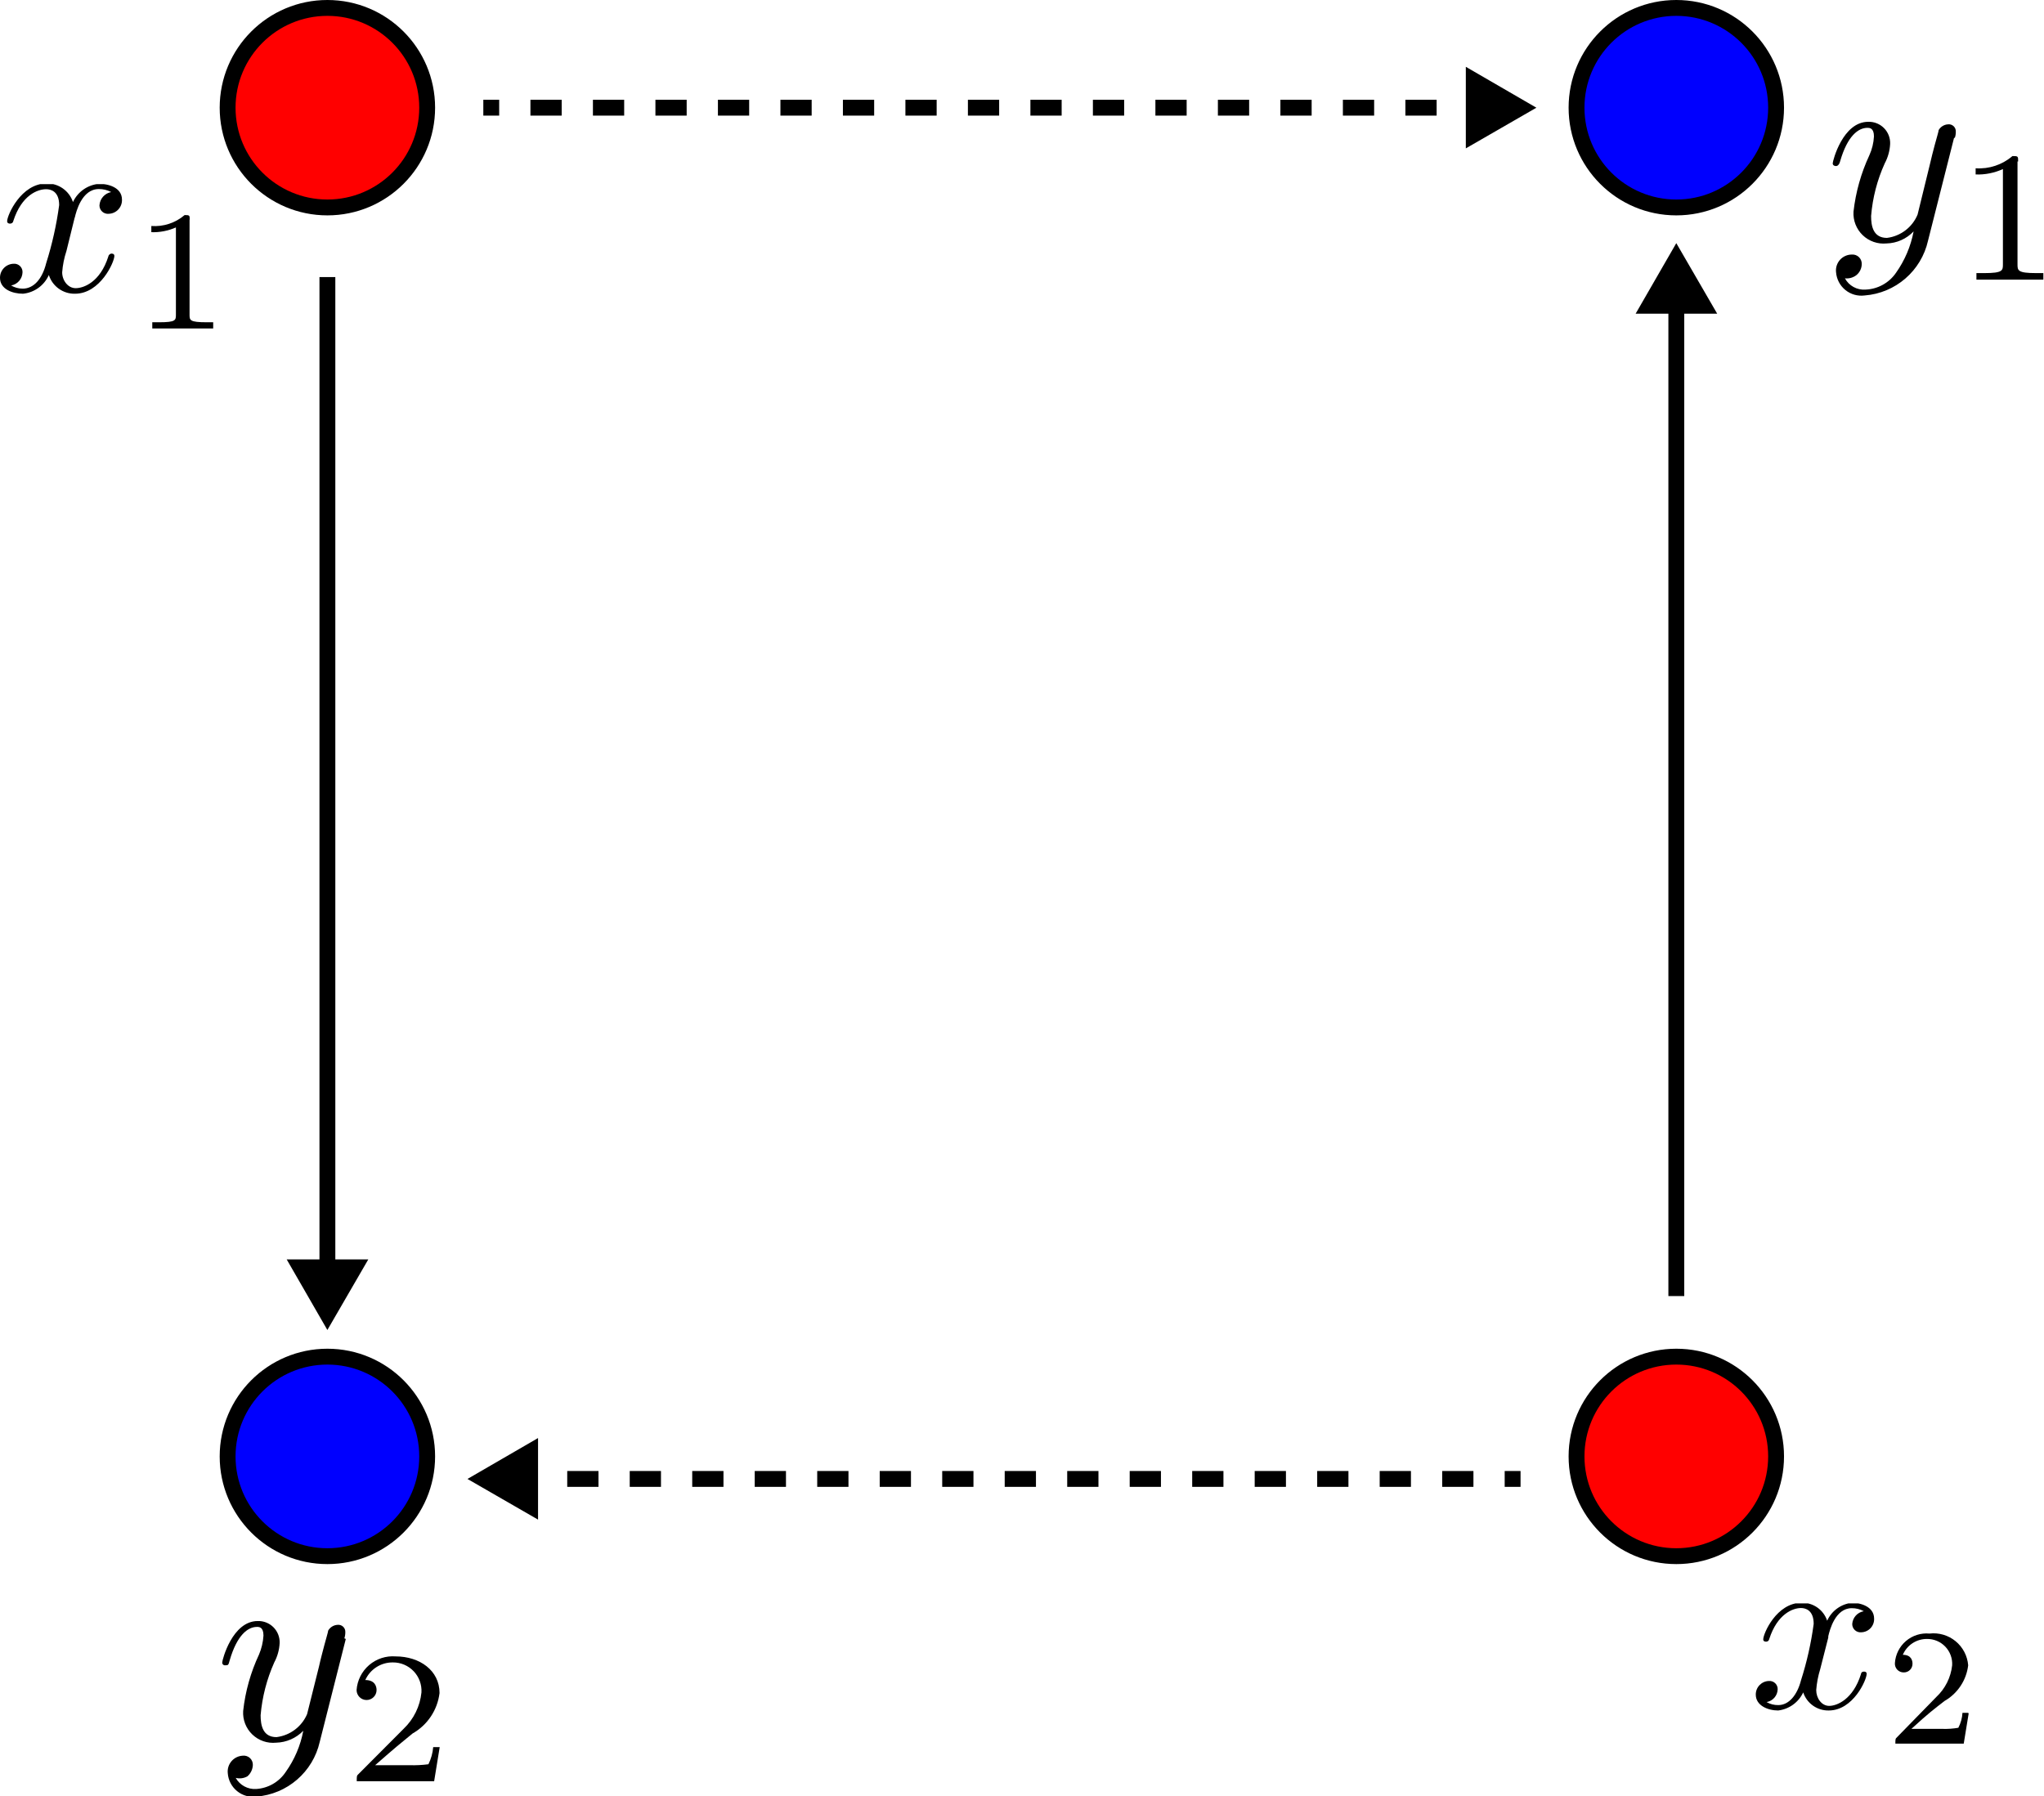
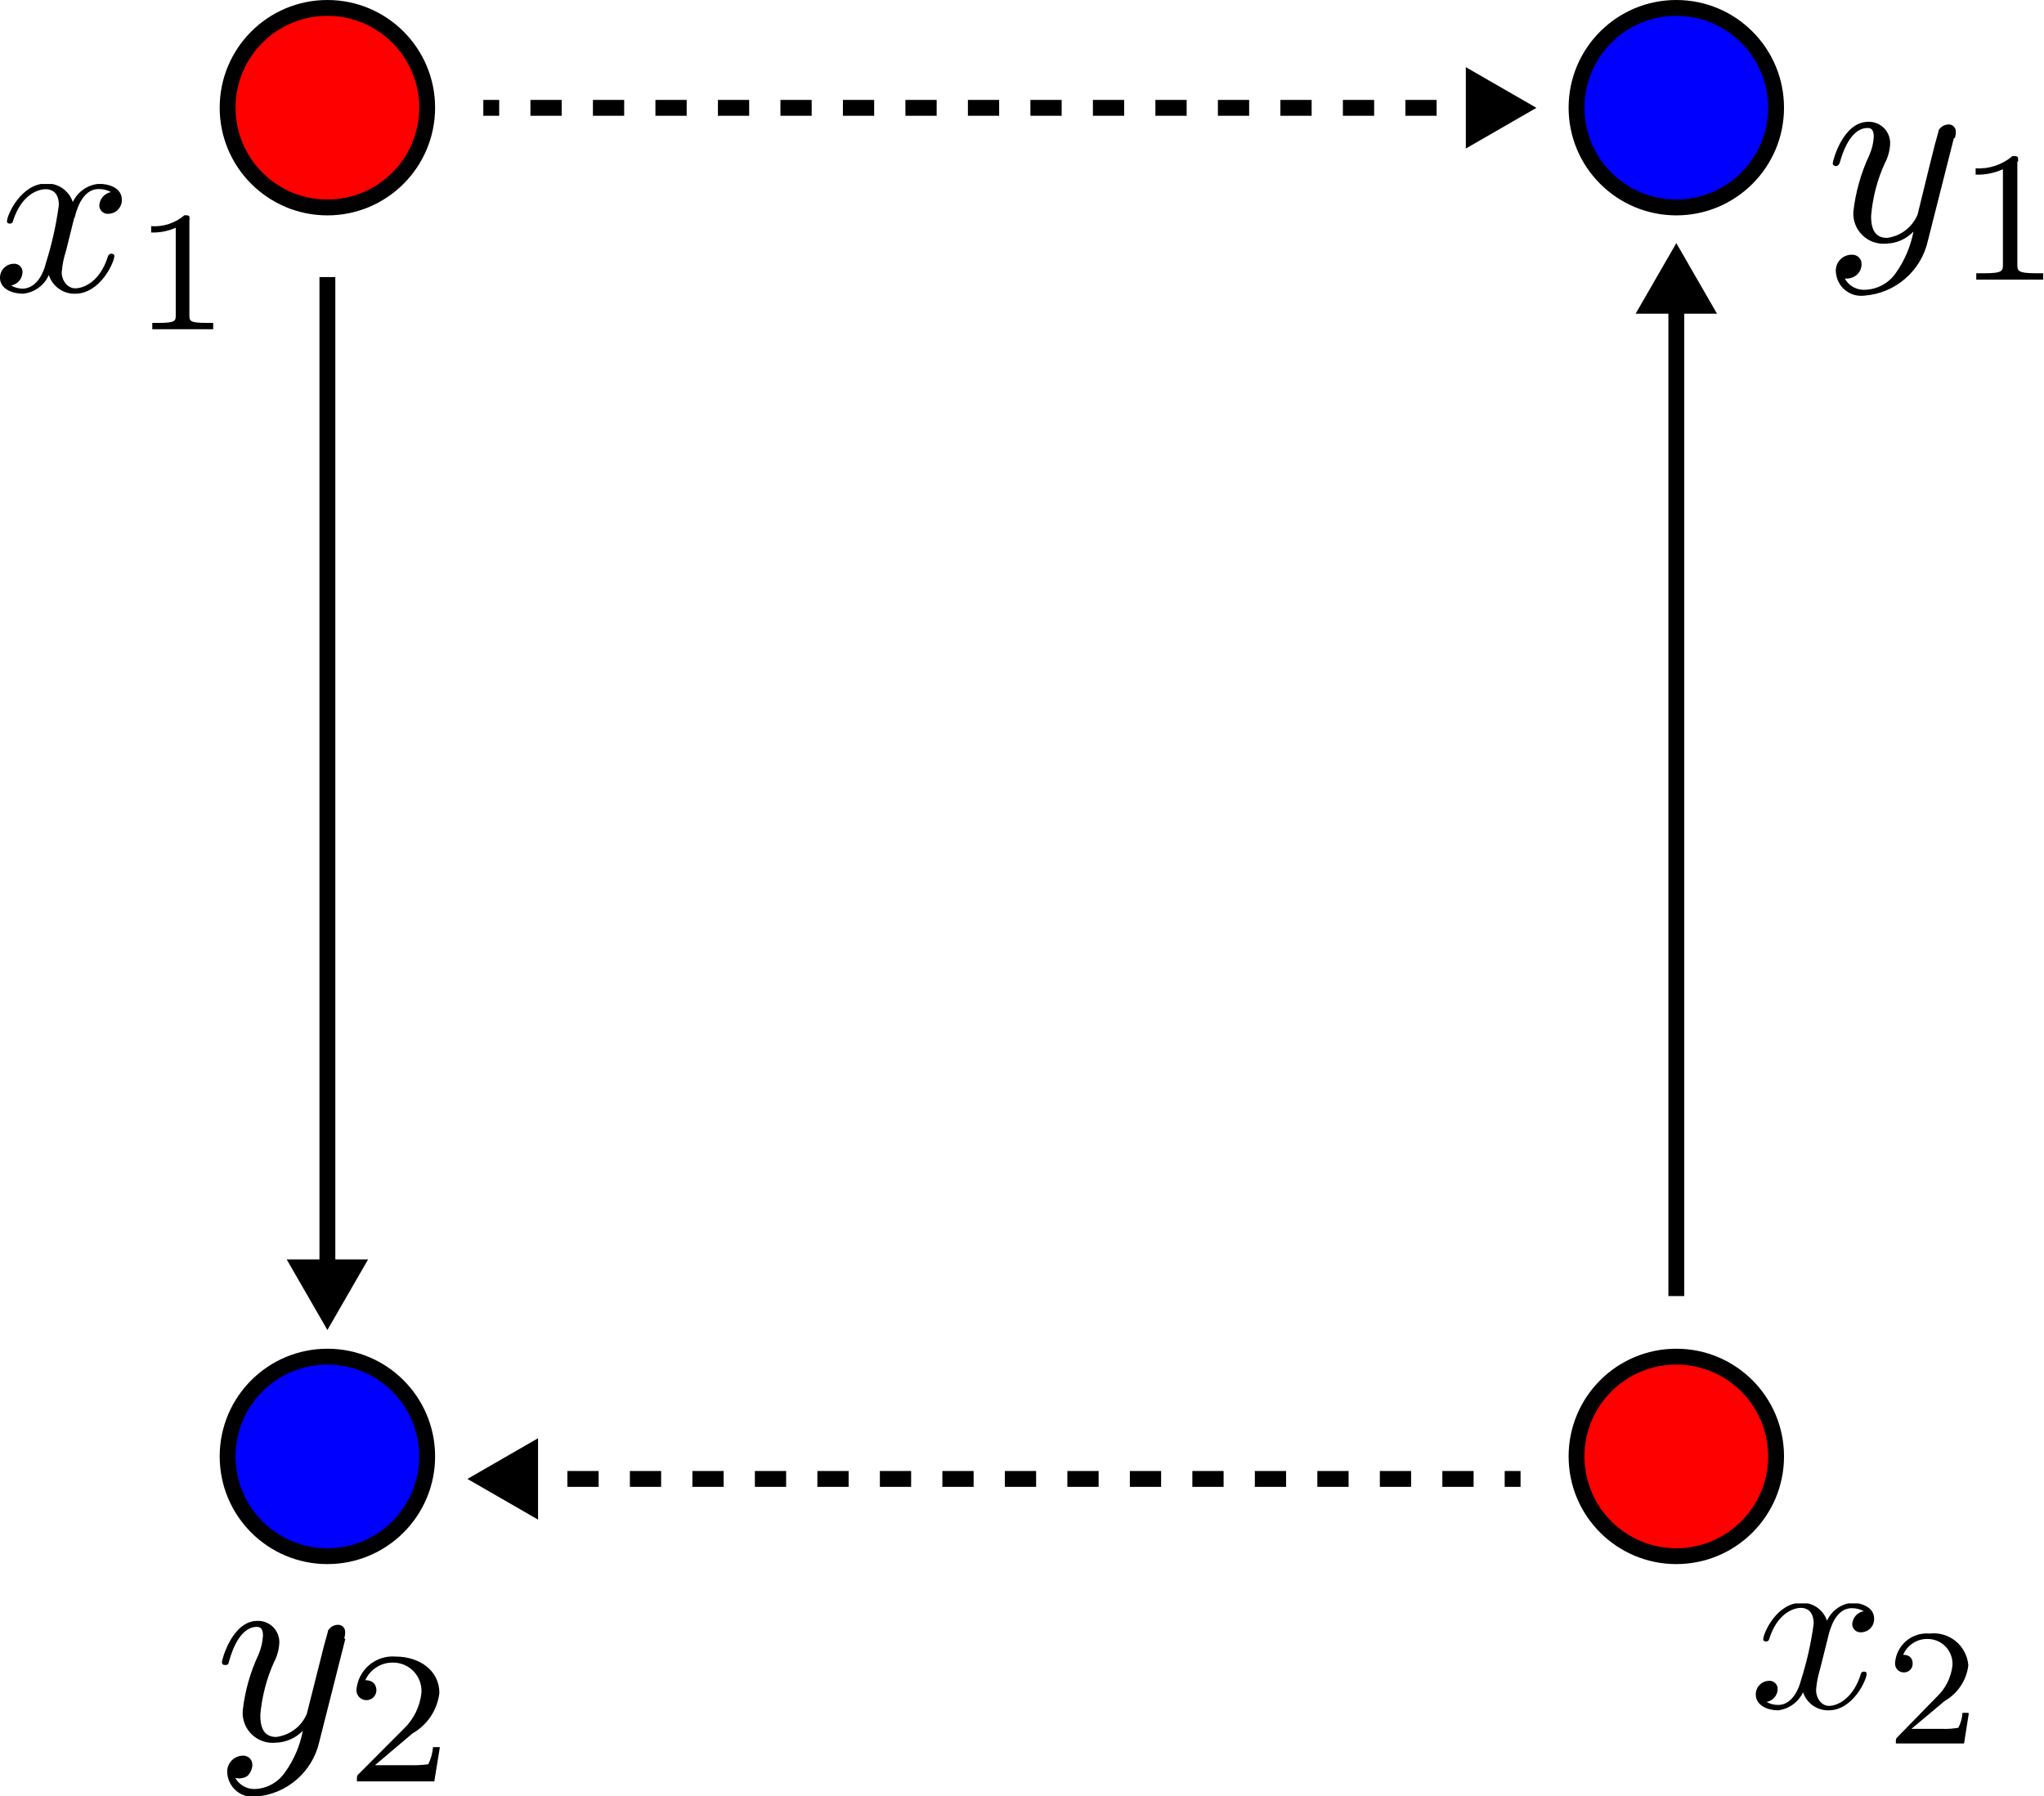
<svg xmlns="http://www.w3.org/2000/svg" viewBox="0 0 128.86 113.24">
+   <style>.M{stroke:#000}.N{fill:none}.O{stroke-miterlimit:10}.P{stroke-width:0}.Q{stroke-dasharray:1.97 1.97}</style>
  <defs>
-     <style>.cls-1,.cls-6,.cls-7,.cls-9{fill:none;}.cls-2{fill:red;}.cls-2,.cls-3,.cls-4,.cls-6,.cls-7,.cls-9{stroke:#000;stroke-miterlimit:10;}.cls-3,.cls-5{fill:blue;}.cls-7{stroke-dasharray:1.97 1.97;}.cls-8{clip-path:url(#clip-path);}.cls-9{stroke-width:0px;opacity:0;}.cls-10{clip-path:url(#clip-path-2);}.cls-11{clip-path:url(#clip-path-3);}.cls-12{clip-path:url(#clip-path-4);}</style>
-     <clipPath id="clip-path" transform="translate(-0.4)">
-       <rect class="cls-1" y="11.61" width="14.17" height="9.45" />
+     <clipPath id="A" transform="translate(-.4)">
+       <path d="M0 11.6h14.17v9.45H0z" class="N" />
    </clipPath>
-     <clipPath id="clip-path-2" transform="translate(-0.4)">
-       <rect class="cls-1" x="110.7" y="101.1" width="14.17" height="9.17" />
+     <clipPath id="B" transform="translate(-.4)">
+       <path d="M110.7 101.1h14.17v9.17H110.7z" class="N" />
    </clipPath>
-     <clipPath id="clip-path-3" transform="translate(-0.4)">
-       <rect class="cls-1" x="115.49" y="7.41" width="14.17" height="11.34" />
+     <clipPath id="C" transform="translate(-.4)">
+       <path d="M115.5 7.4h14.17v11.34H115.5z" class="N" />
    </clipPath>
-     <clipPath id="clip-path-4" transform="translate(-0.4)">
-       <rect class="cls-1" x="13.96" y="102.01" width="14.17" height="11.34" />
+     <clipPath id="D" transform="translate(-.4)">
+       <path d="M13.96 102h14.17v11.34H13.96z" class="N" />
    </clipPath>
  </defs>
-   <g id="Layer_2" data-name="Layer 2">
-     <g id="Layer_1-2" data-name="Layer 1">
-       <circle class="cls-2" cx="20.64" cy="6.79" r="6.29" />
-       <circle class="cls-2" cx="105.68" cy="91.83" r="6.29" />
-       <circle class="cls-3" cx="20.64" cy="91.83" r="6.29" />
-       <circle class="cls-3" cx="105.68" cy="6.79" r="6.29" />
-       <line class="cls-3" x1="20.64" y1="17.47" x2="20.64" y2="80.58" />
-       <polygon class="cls-4" points="20.64 82.86 22.35 79.91 18.94 79.91 20.64 82.86" />
-       <line class="cls-3" x1="105.68" y1="81.72" x2="105.68" y2="18.61" />
-       <polygon class="cls-4" points="105.68 16.33 103.98 19.28 107.39 19.28 105.68 16.33" />
-       <line class="cls-5" x1="30.47" y1="6.79" x2="93.58" y2="6.79" />
-       <line class="cls-6" x1="30.47" y1="6.79" x2="31.47" y2="6.79" />
-       <line class="cls-7" x1="33.44" y1="6.79" x2="91.59" y2="6.79" />
-       <line class="cls-6" x1="92.58" y1="6.79" x2="93.58" y2="6.79" />
-       <polygon class="cls-4" points="95.86 6.79 92.91 5.08 92.91 8.49 95.86 6.79" />
-       <line class="cls-5" x1="95.86" y1="93.25" x2="32.75" y2="93.25" />
-       <line class="cls-6" x1="95.86" y1="93.25" x2="94.86" y2="93.25" />
-       <line class="cls-7" x1="92.89" y1="93.25" x2="34.73" y2="93.25" />
-       <line class="cls-6" x1="33.75" y1="93.25" x2="32.75" y2="93.25" />
-       <polygon class="cls-4" points="30.47 93.25 33.42 94.95 33.42 91.54 30.47 93.25" />
-       <g class="cls-8">
-         <path d="M5.11,13.74c.09-.4.45-1.82,1.52-1.82a1.62,1.62,0,0,1,.78.19.91.91,0,0,0-.74.84.53.53,0,0,0,.58.53.86.86,0,0,0,.84-.89c0-.8-.92-1-1.43-1A2,2,0,0,0,5,12.74a1.71,1.71,0,0,0-1.67-1.17c-1.6,0-2.48,2-2.48,2.38,0,.15.16.15.18.15s.18,0,.21-.17c.53-1.64,1.54-2,2.07-2,.29,0,.82.13.82,1a21.79,21.79,0,0,1-.82,3.67c-.25,1-.79,1.6-1.48,1.6A1.45,1.45,0,0,1,1.1,18a.87.87,0,0,0,.72-.83.52.52,0,0,0-.56-.54.88.88,0,0,0-.86.89c0,.71.78,1,1.45,1a2,2,0,0,0,1.63-1.18,1.69,1.69,0,0,0,1.65,1.18c1.59,0,2.48-2,2.48-2.38,0-.15-.14-.15-.19-.15s-.17.06-.19.18c-.52,1.64-1.57,2-2.06,2s-.85-.49-.85-1a5.63,5.63,0,0,1,.27-1.35l.52-2.11" transform="translate(-0.4)" />
-         <path d="M12.36,13.86c0-.28,0-.3-.32-.3a2.91,2.91,0,0,1-2.1.69v.39a3.54,3.54,0,0,0,1.55-.3v5.49c0,.36,0,.49-1.07.49H10v.39l1.92,0,1.92,0v-.39h-.4c-1.09,0-1.09-.13-1.09-.49v-6" transform="translate(-0.4)" />
-       </g>
-       <polygon class="cls-9" points="6.25 16.69 6.25 16.69 6.25 16.69 6.25 16.69 6.25 16.69 6.25 16.69 6.25 16.69 6.25 16.69 6.25 16.69 6.25 16.69 6.25 16.69 6.25 16.69 6.25 16.69 6.25 16.69 6.25 16.69 6.25 16.69 6.25 16.69 6.25 16.69 6.25 16.69 6.25 16.69 6.25 16.69 6.25 16.69 6.25 16.69 6.25 16.69 6.25 16.69 6.25 16.69 6.25 16.69 6.25 16.69 6.25 16.69 6.25 16.69 6.25 16.69 6.25 16.69 6.25 16.69 6.25 16.69 6.25 16.69 6.25 16.69 6.25 16.69 6.25 16.69 6.25 16.69 6.25 16.69 6.25 16.69 6.25 16.69 6.25 16.69 6.25 16.69 6.25 16.69 6.25 16.69 6.25 16.69 6.25 16.69 6.25 16.69 6.25 16.69 6.25 16.69 6.25 16.69 6.25 16.69 6.25 16.69 6.25 16.69 6.25 16.69 6.25 16.69 6.25 16.69 6.25 16.69 6.25 16.69 6.25 16.69 6.25 16.69 6.25 16.69 6.25 16.69 6.25 16.69 6.25 16.69 6.25 16.69 6.25 16.69 6.25 16.69 6.25 16.69 6.25 16.69 6.25 16.69 6.25 16.69 6.25 16.69 6.25 16.69 6.25 16.69 6.25 16.69 6.25 16.69 6.25 16.69 6.25 16.69 6.25 16.69 6.25 16.69 6.25 16.69 6.25 16.69 6.25 16.69 6.25 16.69 6.25 16.69 6.25 16.69 6.25 16.69 6.25 16.69" />
-       <g class="cls-10">
-         <path d="M115.66,103.17c.09-.39.44-1.77,1.48-1.77a1.55,1.55,0,0,1,.76.19.88.88,0,0,0-.73.81.52.52,0,0,0,.57.52.83.83,0,0,0,.81-.86c0-.78-.89-1-1.39-1a1.94,1.94,0,0,0-1.57,1.13,1.65,1.65,0,0,0-1.62-1.13c-1.56,0-2.41,1.93-2.41,2.31,0,.14.15.14.18.14s.16,0,.2-.17c.51-1.58,1.49-1.95,2-1.95.28,0,.8.13.8,1a20.62,20.62,0,0,1-.8,3.56c-.24.93-.76,1.56-1.43,1.56a1.43,1.43,0,0,1-.74-.19.84.84,0,0,0,.7-.81.51.51,0,0,0-.55-.52.85.85,0,0,0-.83.86c0,.69.76,1,1.41,1a2,2,0,0,0,1.58-1.14,1.66,1.66,0,0,0,1.61,1.14c1.54,0,2.39-1.93,2.39-2.31,0-.14-.13-.14-.17-.14s-.17,0-.19.16c-.5,1.6-1.52,2-2,2s-.82-.48-.82-1a6,6,0,0,1,.25-1.31l.51-2" transform="translate(-0.4)" />
-         <path d="M124.48,108h-.36a2.31,2.31,0,0,1-.26.94,4.91,4.91,0,0,1-1,.07H120.9c1.09-1,1.46-1.27,2.09-1.76a3,3,0,0,0,1.49-2.25,2.19,2.19,0,0,0-2.44-2,2,2,0,0,0-2.18,1.86.55.55,0,0,0,.56.59.54.54,0,0,0,.55-.55c0-.19-.07-.56-.61-.56a1.64,1.64,0,0,1,1.52-1,1.57,1.57,0,0,1,1.59,1.66,3.21,3.21,0,0,1-1,2L120,109.53c-.11.1-.11.12-.11.41h4.31l.31-1.9" transform="translate(-0.4)" />
-       </g>
-       <polygon class="cls-9" points="5.83 28.96 5.83 28.96 5.83 28.96 5.83 28.96 5.83 28.96 5.83 28.96 5.83 28.96 5.83 28.96 5.83 28.96 5.83 28.96 5.83 28.96 5.83 28.96 5.83 28.96 5.83 28.96 5.83 28.96 5.83 28.96 5.83 28.96 5.83 28.96 5.83 28.96 5.83 28.96 5.83 28.96 5.83 28.96 5.83 28.96 5.83 28.96 5.83 28.96 5.83 28.96 5.83 28.96 5.83 28.96 5.83 28.96 5.83 28.96 5.83 28.96 5.83 28.96 5.83 28.96 5.83 28.96 5.83 28.96 5.83 28.96 5.83 28.96 5.83 28.96 5.83 28.96 5.83 28.96 5.83 28.96 5.83 28.96 5.83 28.96 5.83 28.96 5.83 28.96 5.83 28.96 5.83 28.96 5.83 28.96 5.83 28.96 5.83 28.96 5.83 28.96 5.83 28.96 5.83 28.96 5.83 28.96 5.83 28.96 5.83 28.96 5.83 28.96 5.83 28.96 5.83 28.96 5.83 28.96 5.83 28.96 5.83 28.96 5.83 28.96 5.83 28.96 5.83 28.96 5.83 28.96 5.83 28.96 5.83 28.96 5.83 28.96 5.83 28.96 5.83 28.96 5.83 28.96 5.83 28.96 5.83 28.96 5.83 28.96 5.83 28.96 5.83 28.96 5.83 28.96 5.83 28.96 5.83 28.96 5.83 28.96 5.83 28.96 5.83 28.96 5.83 28.96 5.83 28.96 5.83 28.96 5.83 28.96 5.83 28.96 5.83 28.96 5.83 28.96" />
-       <g class="cls-11">
-         <path d="M123.64,8.69a1.17,1.17,0,0,0,.06-.39.44.44,0,0,0-.49-.46.73.73,0,0,0-.59.36c0,.08-.16.61-.24.91s-.24.91-.34,1.36l-.75,3.06A2.41,2.41,0,0,1,119.36,15c-.87,0-1-.75-1-1.38a10,10,0,0,1,.86-3.32,2.9,2.9,0,0,0,.34-1.22,1.34,1.34,0,0,0-1.38-1.4c-1.61,0-2.24,2.47-2.24,2.62s.16.17.2.17.19,0,.27-.31c.46-1.59,1.14-2.1,1.72-2.1.12,0,.41,0,.41.54a3.3,3.3,0,0,1-.29,1.19,11.45,11.45,0,0,0-1,3.56,1.9,1.9,0,0,0,2.08,2,2.43,2.43,0,0,0,1.71-.76,6.66,6.66,0,0,1-1.11,2.61A2.44,2.44,0,0,1,118,18.26a1.36,1.36,0,0,1-1.29-.71,1,1,0,0,0,.72-.2.91.91,0,0,0,.34-.7.58.58,0,0,0-.62-.6,1,1,0,0,0-1,1.11,1.6,1.6,0,0,0,1.8,1.47,4.44,4.44,0,0,0,4-3.46l1.64-6.48" transform="translate(-0.4)" />
-         <path d="M127.63,10.18c0-.33,0-.34-.36-.34a3.22,3.22,0,0,1-2.32.77V11a3.81,3.81,0,0,0,1.72-.34v6c0,.39,0,.56-1.18.56H125v.41l2.1,0,2.12,0v-.41h-.45c-1.18,0-1.18-.17-1.18-.56V10.18" transform="translate(-0.4)" />
-       </g>
-       <polygon class="cls-9" points="115.41 16.64 115.41 16.64 115.41 16.64 115.41 16.64 115.41 16.64 115.41 16.64 115.41 16.64 115.41 16.64 115.41 16.64 115.41 16.64 115.41 16.64 115.41 16.64 115.41 16.64 115.41 16.64 115.41 16.64 115.41 16.64 115.41 16.64 115.41 16.64 115.41 16.64 115.41 16.64 115.41 16.64 115.41 16.64 115.41 16.64 115.41 16.64 115.41 16.64 115.41 16.64 115.41 16.64 115.41 16.64 115.41 16.64 115.41 16.64 115.41 16.64 115.41 16.64 115.41 16.64 115.41 16.64 115.41 16.64 115.41 16.64 115.41 16.64 115.41 16.64 115.41 16.64 115.41 16.64 115.41 16.64 115.41 16.64 115.41 16.64 115.41 16.64 115.41 16.64 115.41 16.64 115.41 16.64 115.41 16.64 115.41 16.64 115.41 16.64 115.41 16.64 115.41 16.64 115.41 16.64 115.41 16.64 115.41 16.64 115.41 16.64 115.41 16.64 115.41 16.64 115.41 16.64 115.41 16.64 115.41 16.64 115.41 16.64 115.41 16.64 115.41 16.64 115.41 16.64 115.41 16.64 115.41 16.64 115.41 16.64 115.41 16.64 115.41 16.64 115.41 16.64 115.41 16.64 115.41 16.64 115.41 16.64 115.41 16.64 115.41 16.64 115.41 16.64 115.41 16.64 115.41 16.64 115.41 16.64 115.41 16.64 115.41 16.64 115.41 16.64 115.41 16.64 115.41 16.64 115.41 16.64 115.41 16.64 115.41 16.64 115.41 16.64 115.41 16.64" />
-       <g class="cls-12">
-         <path d="M22.11,103.3a1.23,1.23,0,0,0,.06-.39.44.44,0,0,0-.49-.46.73.73,0,0,0-.59.36c0,.08-.16.6-.24.91s-.24.9-.34,1.36l-.75,3a2.42,2.42,0,0,1-1.93,1.45c-.87,0-1-.76-1-1.38a10.32,10.32,0,0,1,.86-3.33,2.9,2.9,0,0,0,.34-1.22,1.34,1.34,0,0,0-1.38-1.39c-1.61,0-2.24,2.46-2.24,2.61a.17.17,0,0,0,.2.18c.17,0,.19,0,.27-.31.46-1.59,1.14-2.11,1.72-2.11.13,0,.41,0,.41.55a3.65,3.65,0,0,1-.28,1.19,11.27,11.27,0,0,0-1,3.56,1.89,1.89,0,0,0,2.08,2,2.47,2.47,0,0,0,1.71-.75,6.56,6.56,0,0,1-1.11,2.6,2.41,2.41,0,0,1-1.86,1.07,1.38,1.38,0,0,1-1.29-.7A1,1,0,0,0,16,112a1,1,0,0,0,.34-.71.57.57,0,0,0-.63-.59,1,1,0,0,0-.95,1.11,1.6,1.6,0,0,0,1.8,1.47,4.45,4.45,0,0,0,4-3.46l1.64-6.48" transform="translate(-0.4)" />
-         <path d="M28.11,110.16h-.4a3,3,0,0,1-.3,1.08,7.39,7.39,0,0,1-1.19.06H24.05c1.24-1.09,1.66-1.43,2.36-2a3.4,3.4,0,0,0,1.7-2.55c0-1.43-1.26-2.31-2.77-2.31a2.29,2.29,0,0,0-2.46,2.12.63.63,0,1,0,1.26,0c0-.21-.09-.63-.71-.63a1.88,1.88,0,0,1,1.74-1.11,1.79,1.79,0,0,1,1.8,1.89A3.68,3.68,0,0,1,25.85,109L23,111.86c-.11.1-.11.12-.11.45h4.88l.35-2.15" transform="translate(-0.4)" />
-       </g>
-       <polygon class="cls-9" points="20.22 107.8 20.22 107.8 20.22 107.8 20.22 107.8 20.22 107.8 20.22 107.8 20.22 107.8 20.22 107.8 20.22 107.8 20.22 107.8 20.22 107.8 20.22 107.8 20.22 107.8 20.22 107.8 20.22 107.8 20.22 107.8 20.22 107.8 20.22 107.8 20.22 107.8 20.22 107.8 20.22 107.8 20.22 107.8 20.22 107.8 20.22 107.8 20.22 107.8 20.22 107.8 20.22 107.8 20.22 107.8 20.22 107.8 20.22 107.8 20.22 107.8 20.22 107.8 20.22 107.8 20.22 107.8 20.22 107.8 20.22 107.8 20.22 107.8 20.22 107.8 20.22 107.8 20.22 107.8 20.22 107.8 20.22 107.8 20.22 107.8 20.22 107.8 20.22 107.8 20.22 107.8 20.22 107.8 20.22 107.8 20.22 107.8 20.22 107.8 20.22 107.8 20.22 107.8 20.22 107.8 20.22 107.8 20.22 107.8 20.22 107.8 20.22 107.8 20.22 107.8 20.22 107.8 20.22 107.8 20.22 107.8 20.22 107.8 20.22 107.8 20.22 107.8 20.22 107.8 20.22 107.8 20.22 107.8 20.22 107.8 20.22 107.8 20.22 107.8 20.22 107.8 20.22 107.8 20.22 107.8 20.22 107.8 20.22 107.8 20.22 107.8 20.22 107.8 20.22 107.8 20.22 107.8 20.22 107.8 20.22 107.8 20.22 107.8 20.22 107.8 20.22 107.8 20.22 107.8 20.22 107.8 20.22 107.8 20.22 107.8 20.22 107.8 20.22 107.8" />
+   <g fill="red" class="M">
+     <circle cx="20.64" cy="6.79" r="6.29" />
+     <circle cx="105.68" cy="91.83" r="6.29" />
+   </g>
+   <g fill="#00f" class="M">
+     <circle cx="20.64" cy="91.83" r="6.29" />
+     <circle cx="105.68" cy="6.79" r="6.29" />
+     <path d="M20.64 17.47v63.1" class="O" />
+   </g>
+   <path d="M20.64 82.86l1.7-2.95h-3.4l1.7 2.95z" class="M O" />
+   <path d="M105.68 81.72V18.6" fill="#00f" class="M O" />
+   <path d="M105.68 16.33l-1.7 2.95h3.4l-1.7-2.95z" class="M O" />
+   <path d="M30.47 6.8h63.1" fill="#00f" />
+   <g class="M O">
+     <g class="N">
+       <path d="M30.47 6.8h1" />
+       <path d="M33.44 6.8H91.6" class="Q" />
+       <path d="M92.58 6.8h1" />
    </g>
+     <path d="M95.86 6.8l-2.95-1.7v3.4l2.95-1.7z" />
+   </g>
+   <path d="M95.86 93.25h-63.1" fill="#00f" />
+   <g class="M O">
+     <g class="N">
+       <path d="M95.86 93.25h-1" />
+       <path d="M92.9 93.25H34.73" class="Q" />
+       <path d="M33.75 93.25h-1" />
+     </g>
+     <path d="M30.47 93.25l2.95 1.7v-3.4l-2.95 1.7z" />
+   </g>
+   <g clip-path="url(#A)">
+     <path d="M4.7 13.74c.1-.4.45-1.82 1.52-1.82a1.62 1.62 0 01.78.19.91.91 0 00-.74.84.53.53 0 00.58.53.86.86 0 00.84-.89c0-.8-.92-1-1.43-1a2 2 0 00-1.66 1.15 1.71 1.71 0 00-1.67-1.17c-1.6 0-2.48 2-2.48 2.38 0 .15.16.15.18.15s.18 0 .2-.17c.53-1.64 1.54-2 2.07-2 .3 0 .82.13.82 1a21.79 21.79 0 01-.82 3.67c-.25 1-.8 1.6-1.48 1.6A1.45 1.45 0 01.7 18a.87.87 0 00.72-.83.52.52 0 00-.56-.54.88.88 0 00-.86.89c0 .7.78 1 1.45 1a2 2 0 001.63-1.18 1.69 1.69 0 001.65 1.18c1.6 0 2.48-2 2.48-2.38C7.2 16 7.07 16 7 16s-.17.06-.2.18c-.52 1.64-1.57 2-2.06 2s-.85-.5-.85-1a5.63 5.63 0 01.27-1.35l.52-2.1m7.27.14c0-.28 0-.3-.32-.3a2.91 2.91 0 01-2.1.69v.4a3.54 3.54 0 001.55-.3v5.5c0 .36 0 .5-1.07.5H9.6v.4h3.84v-.4h-.4c-1.1 0-1.1-.13-1.1-.5v-6" />
+   </g>
+   <g clip-path="url(#B)">
+     <path d="M115.26 103.17c.1-.4.44-1.77 1.48-1.77a1.55 1.55 0 01.76.19.88.88 0 00-.73.81.52.52 0 00.57.52.83.83 0 00.81-.86c0-.78-.9-1-1.4-1a1.94 1.94 0 00-1.57 1.13 1.65 1.65 0 00-1.62-1.13c-1.56 0-2.4 1.93-2.4 2.3 0 .14.15.14.18.14s.16 0 .2-.17c.5-1.58 1.5-1.95 2-1.95.28 0 .8.13.8 1a20.62 20.62 0 01-.8 3.56c-.24.93-.76 1.56-1.43 1.56a1.43 1.43 0 01-.74-.19.84.84 0 00.7-.81.51.51 0 00-.55-.52.85.85 0 00-.83.86c0 .7.76 1 1.4 1a2 2 0 001.58-1.14 1.66 1.66 0 001.61 1.14c1.54 0 2.4-1.93 2.4-2.3 0-.14-.13-.14-.17-.14s-.17 0-.2.16c-.5 1.6-1.52 2-2 2s-.82-.48-.82-1a6 6 0 01.25-1.31l.5-2m8.84 4.75h-.36a2.31 2.31 0 01-.26.94 4.91 4.91 0 01-1 .07h-1.96l2.1-1.76a3 3 0 001.49-2.25 2.19 2.19 0 00-2.44-2 2 2 0 00-2.18 1.86.55.55 0 00.56.59.54.54 0 00.55-.55c0-.2-.07-.56-.6-.56a1.64 1.64 0 011.52-1 1.57 1.57 0 011.59 1.66 3.21 3.21 0 01-1 2l-2.47 2.53c-.1.1-.1.12-.1.4h4.3l.3-1.9" />
+   </g>
+   <g clip-path="url(#C)">
+     <path d="M123.24 8.7a1.17 1.17 0 00.06-.39.44.44 0 00-.49-.46.73.73 0 00-.59.36c0 .08-.16.6-.24.9l-.34 1.36-.75 3.06a2.41 2.41 0 01-1.93 1.47c-.87 0-1-.75-1-1.38a10 10 0 01.86-3.32 2.9 2.9 0 00.34-1.22 1.34 1.34 0 00-1.38-1.4c-1.6 0-2.24 2.47-2.24 2.62s.16.17.2.17.2 0 .27-.3c.46-1.6 1.14-2.1 1.72-2.1.12 0 .4 0 .4.54a3.3 3.3 0 01-.29 1.19 11.45 11.45 0 00-1 3.56 1.9 1.9 0 002.08 2 2.43 2.43 0 001.71-.76 6.66 6.66 0 01-1.11 2.61 2.44 2.44 0 01-1.93 1.06 1.36 1.36 0 01-1.29-.71 1 1 0 00.72-.2.91.91 0 00.34-.7.58.58 0 00-.62-.6 1 1 0 00-1 1.11 1.6 1.6 0 001.8 1.47 4.44 4.44 0 004-3.46l1.64-6.48m4.05 1.48c0-.33 0-.34-.36-.34a3.22 3.22 0 01-2.32.77v.4a3.81 3.81 0 001.72-.34v6c0 .4 0 .56-1.18.56h-.5v.4h4.22v-.4h-.45c-1.18 0-1.18-.17-1.18-.56V10.2" />
+   </g>
+   <g clip-path="url(#D)">
+     <path d="M21.7 103.3a1.23 1.23 0 00.06-.39.44.44 0 00-.49-.46.73.73 0 00-.59.36c0 .08-.16.6-.24.9l-1.1 4.36a2.42 2.42 0 01-1.93 1.45c-.87 0-1-.76-1-1.38a10.32 10.32 0 01.86-3.33 2.9 2.9 0 00.34-1.22 1.34 1.34 0 00-1.38-1.39c-1.6 0-2.24 2.46-2.24 2.6a.17.17 0 00.2.18c.17 0 .2 0 .27-.3.46-1.6 1.14-2.1 1.72-2.1.13 0 .4 0 .4.55a3.65 3.65 0 01-.28 1.19 11.27 11.27 0 00-1 3.56 1.89 1.89 0 002.08 2 2.47 2.47 0 001.71-.75 6.56 6.56 0 01-1.11 2.6 2.41 2.41 0 01-1.86 1.07 1.38 1.38 0 01-1.29-.7 1 1 0 00.74-.1 1 1 0 00.34-.71.57.57 0 00-.63-.59 1 1 0 00-.95 1.11 1.6 1.6 0 001.8 1.47 4.45 4.45 0 004-3.46l1.64-6.48m5.93 6.82h-.4a3 3 0 01-.3 1.08 7.39 7.39 0 01-1.19.06h-2.17l2.36-2a3.4 3.4 0 001.7-2.55c0-1.43-1.26-2.3-2.77-2.3a2.29 2.29 0 00-2.46 2.12.63.63 0 001.26 0c0-.2-.1-.63-.7-.63a1.88 1.88 0 011.74-1.11 1.79 1.79 0 011.8 1.89 3.68 3.68 0 01-1.12 2.29l-2.85 2.86c-.1.1-.1.12-.1.45h4.88l.35-2.15" />
  </g>
</svg>
